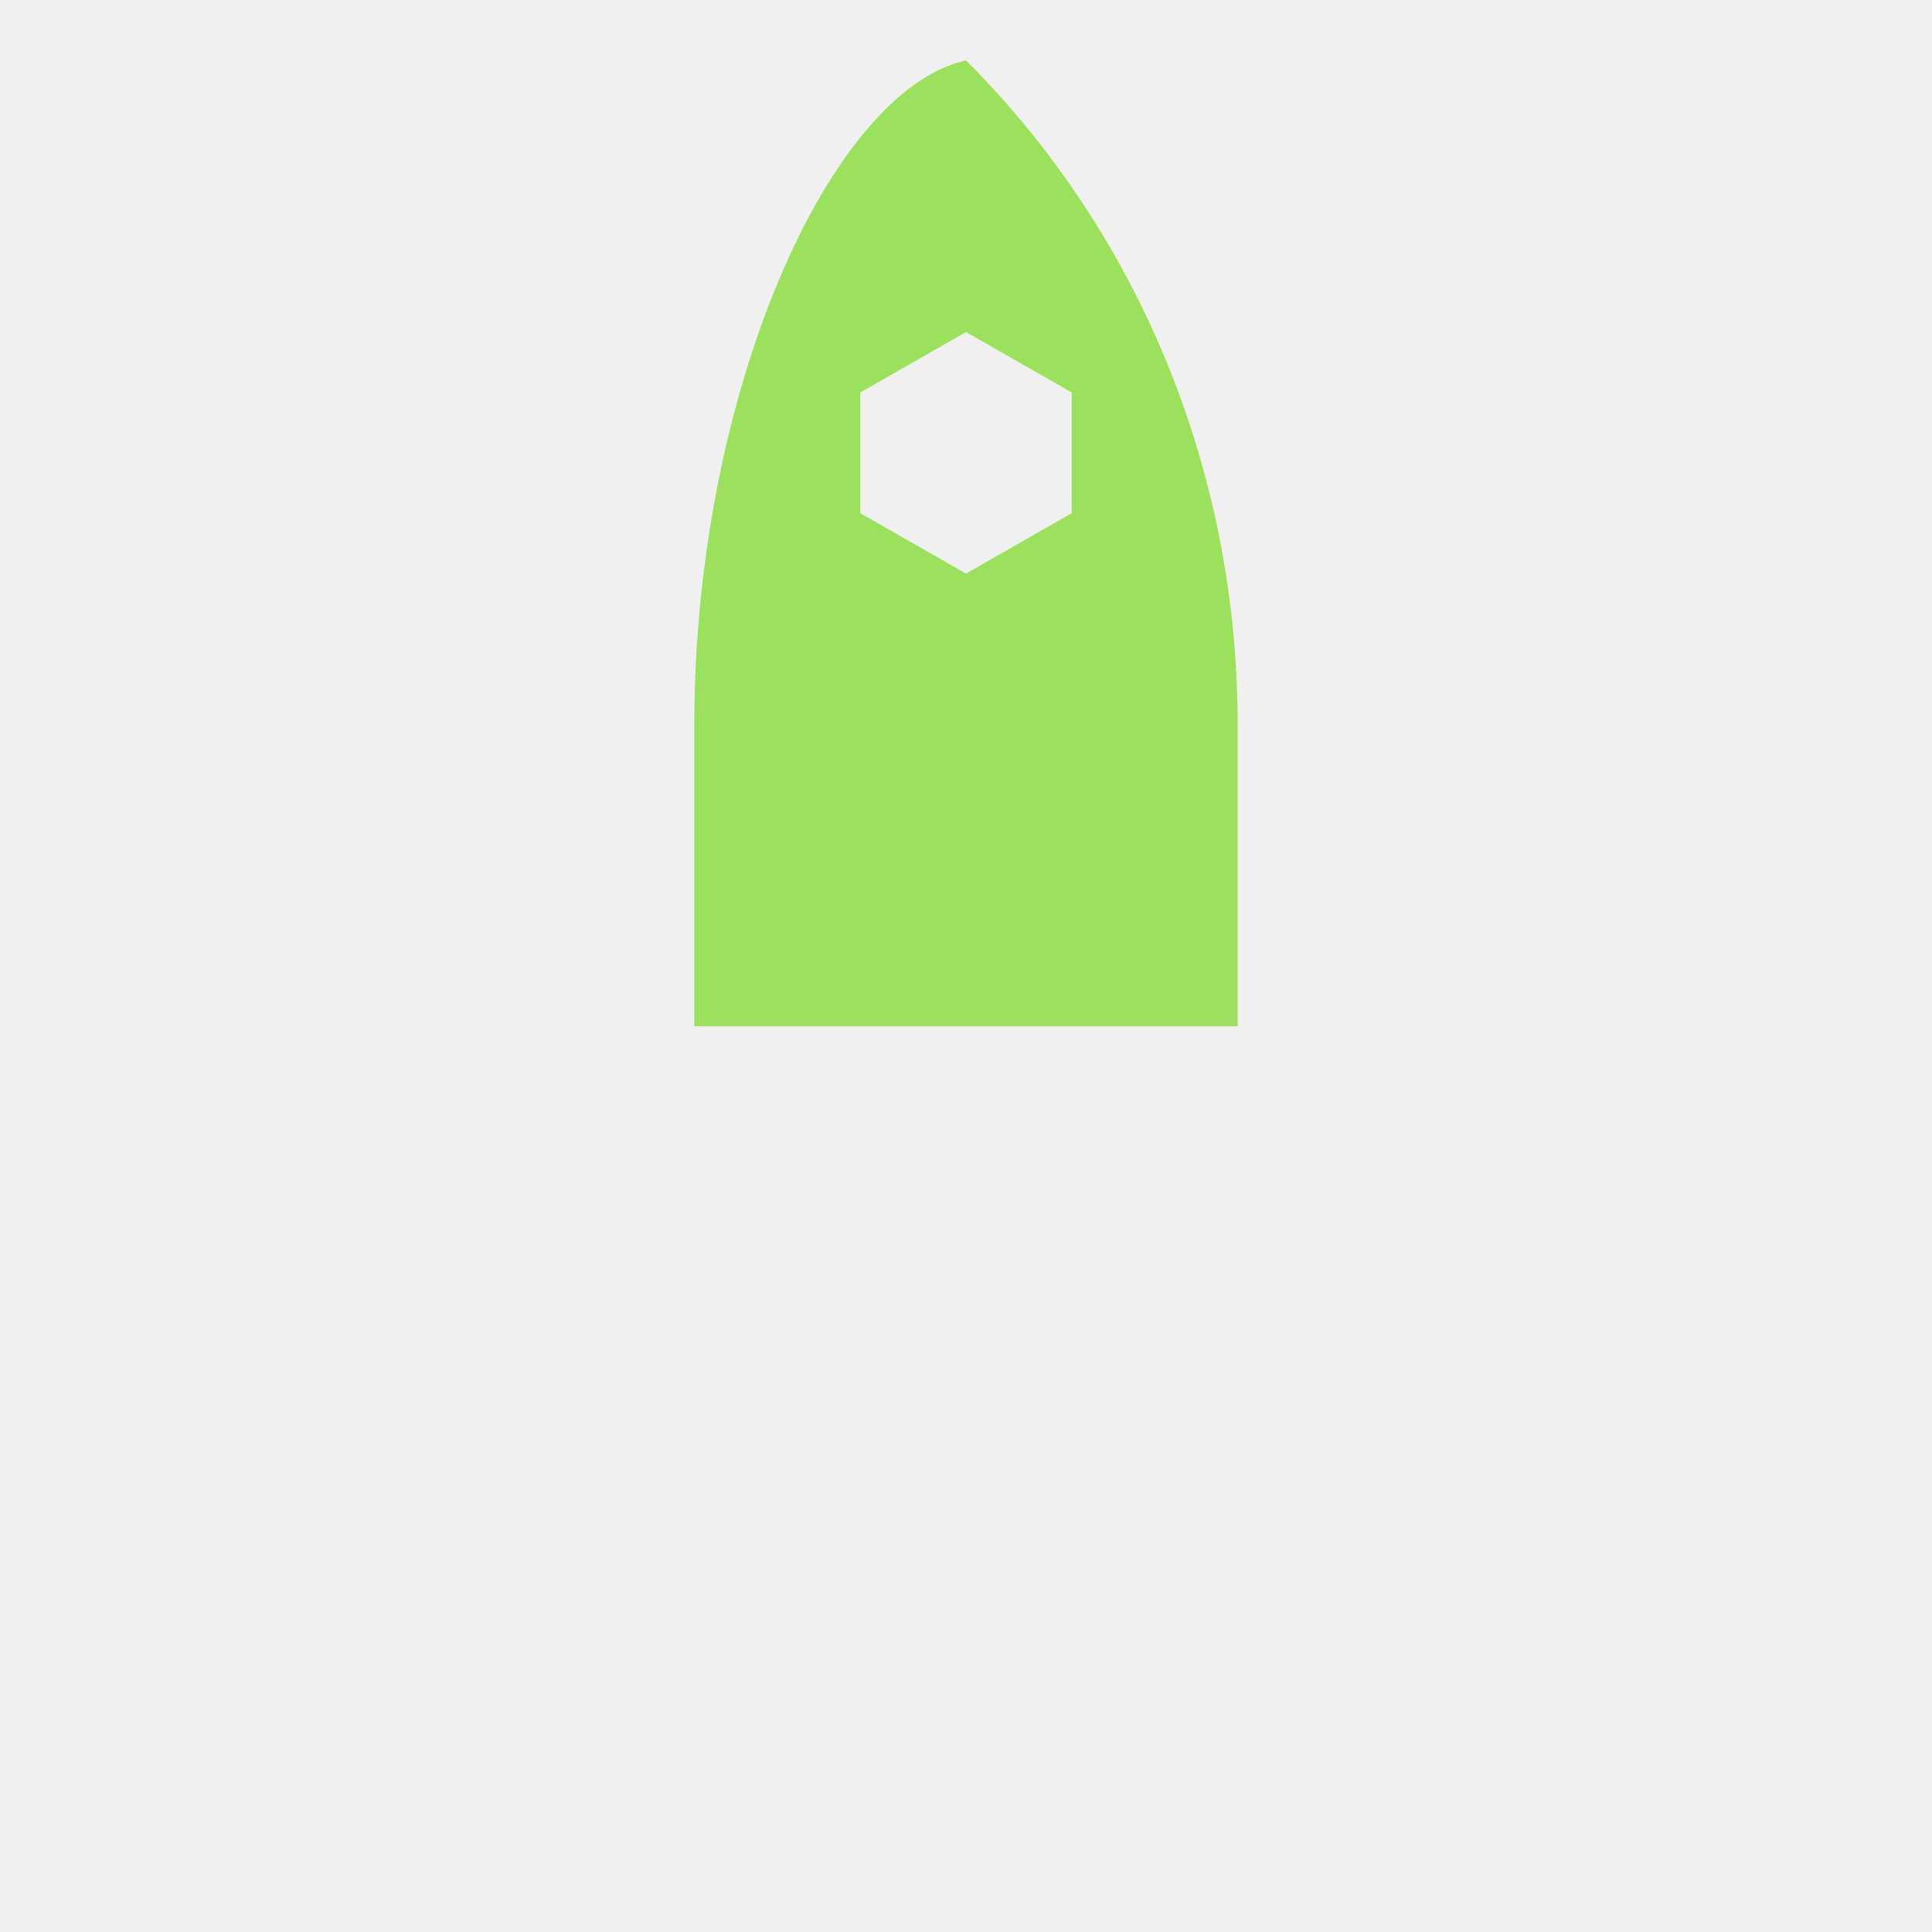
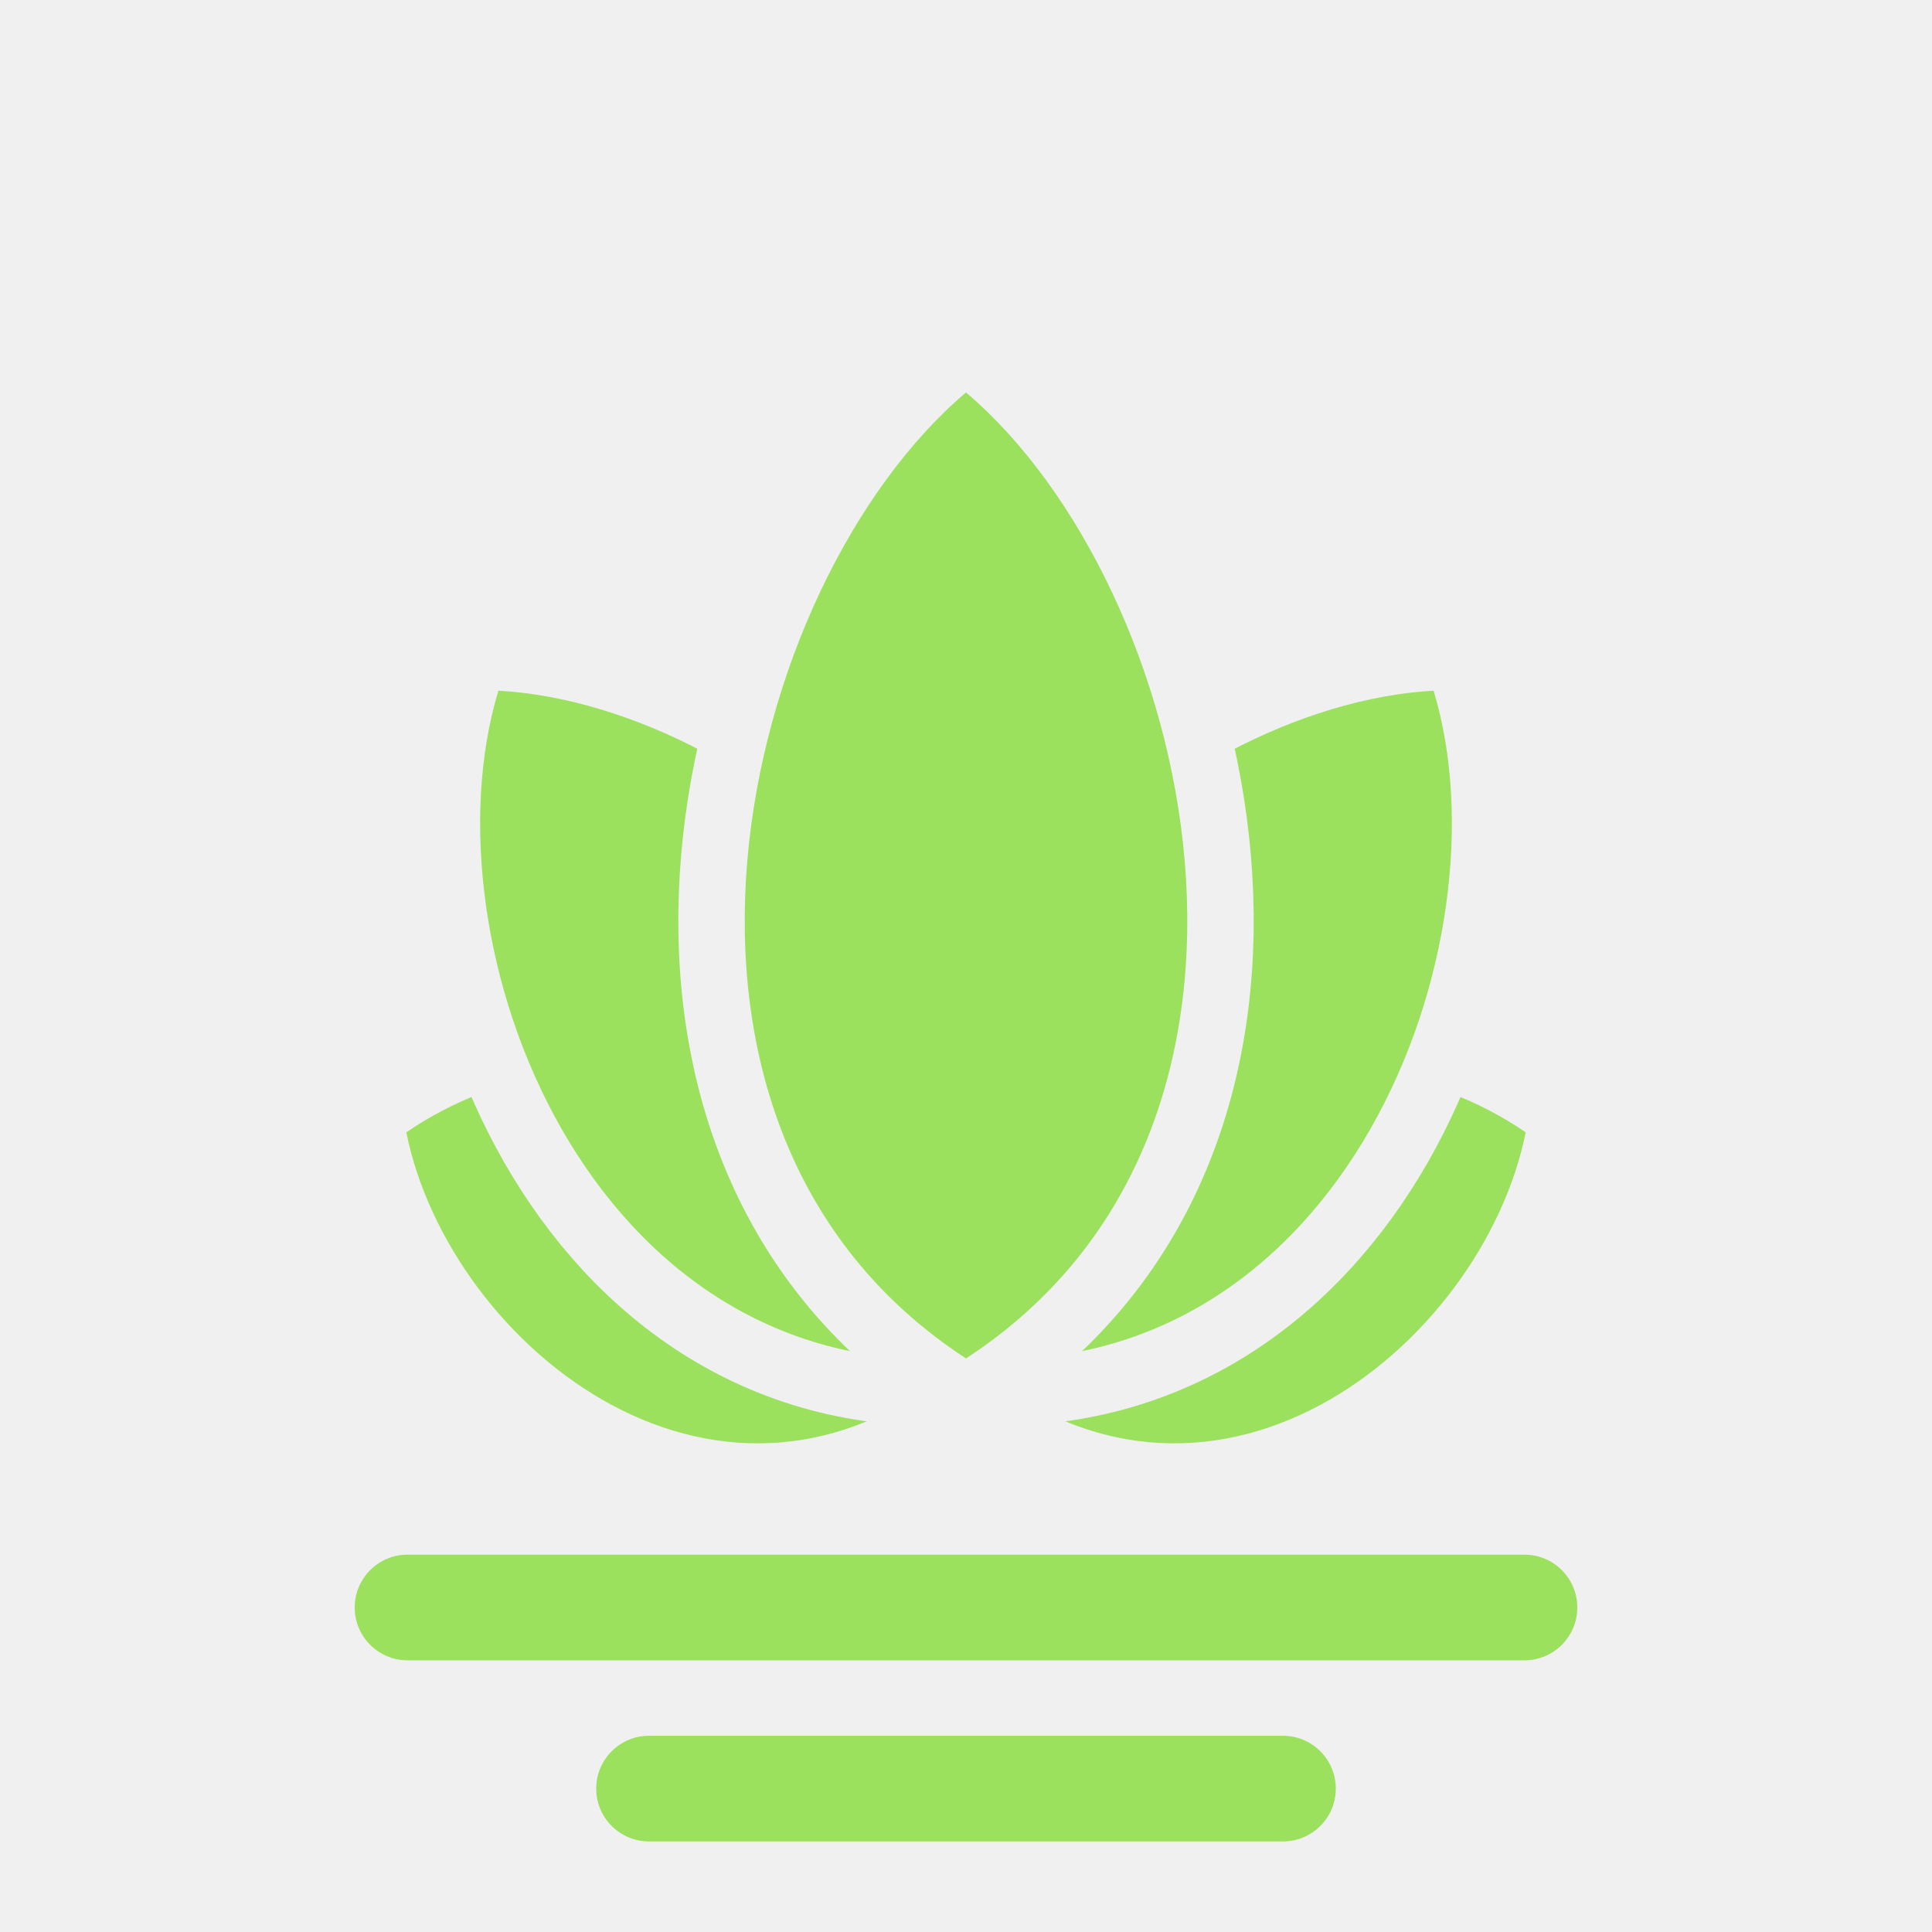
<svg xmlns="http://www.w3.org/2000/svg" viewBox="0 0 64 64" fill="none">
-   <path fill="#9BE15D" fill-rule="evenodd" clip-rule="evenodd" d="M32 2c6 6 9 14 9 22v10H23V24c0-11 4.5-21 9-22Zm0 9-3.5 2v4l3.5 2 3.5-2v-4l-3.5-2Z" />
+   <mask id="nl" maskUnits="userSpaceOnUse" x="0" y="0" width="64" height="64">
+     <path d="M32 45C31.1 34.42 19.44 33.38 13.46 37.51C14.89 44.63 24 51.98 32 45Z" fill="#fff" />
+     <path d="M32 45C40 51.98 49.11 44.63 50.54 37.51C44.56 33.38 32.9 34.42 32 45Z" fill="#fff" />
+     <path d="M32 45C37.09 33.52 25.25 23.36 16.51 22.88C13.97 31.26 19.48 45.86 32 45Z" fill="#000" stroke="#000" stroke-width="4.4" stroke-linejoin="round" />
+     <path d="M32 45C37.09 33.52 25.25 23.36 16.51 22.88C13.97 31.26 19.48 45.86 32 45Z" fill="#fff" />
+     <path d="M32 45C44.52 45.86 50.03 31.26 47.49 22.88C38.75 23.36 26.91 33.52 32 45Z" fill="#000" stroke="#000" stroke-width="4.4" stroke-linejoin="round" />
+     <path d="M32 45C44.52 45.86 50.03 31.26 47.49 22.88C38.75 23.36 26.91 33.52 32 45Z" fill="#fff" />
+     <path d="M32 45C43.78 37.32 39.54 19.4 32 13C24.46 19.4 20.22 37.32 32 45Z" fill="#000" stroke="#000" stroke-width="4.4" stroke-linejoin="round" />
+     <path d="M32 45C43.78 37.32 39.54 19.4 32 13C24.46 19.4 20.22 37.32 32 45Z" fill="#fff" />
+   </mask>
+   <rect width="64" height="64" fill="#9BE15D" mask="url(#nl)" />
+   <path d="M13.5 51.5h37a1.75 1.75 0 0 1 0 3.5h-37a1.75 1.75 0 0 1 0-3.5Z" fill="#9BE15D" />
+   <path d="M21.5 57.5h21a1.75 1.75 0 0 1 0 3.5h-21a1.75 1.75 0 0 1 0-3.5Z" fill="#9BE15D" />
</svg>
